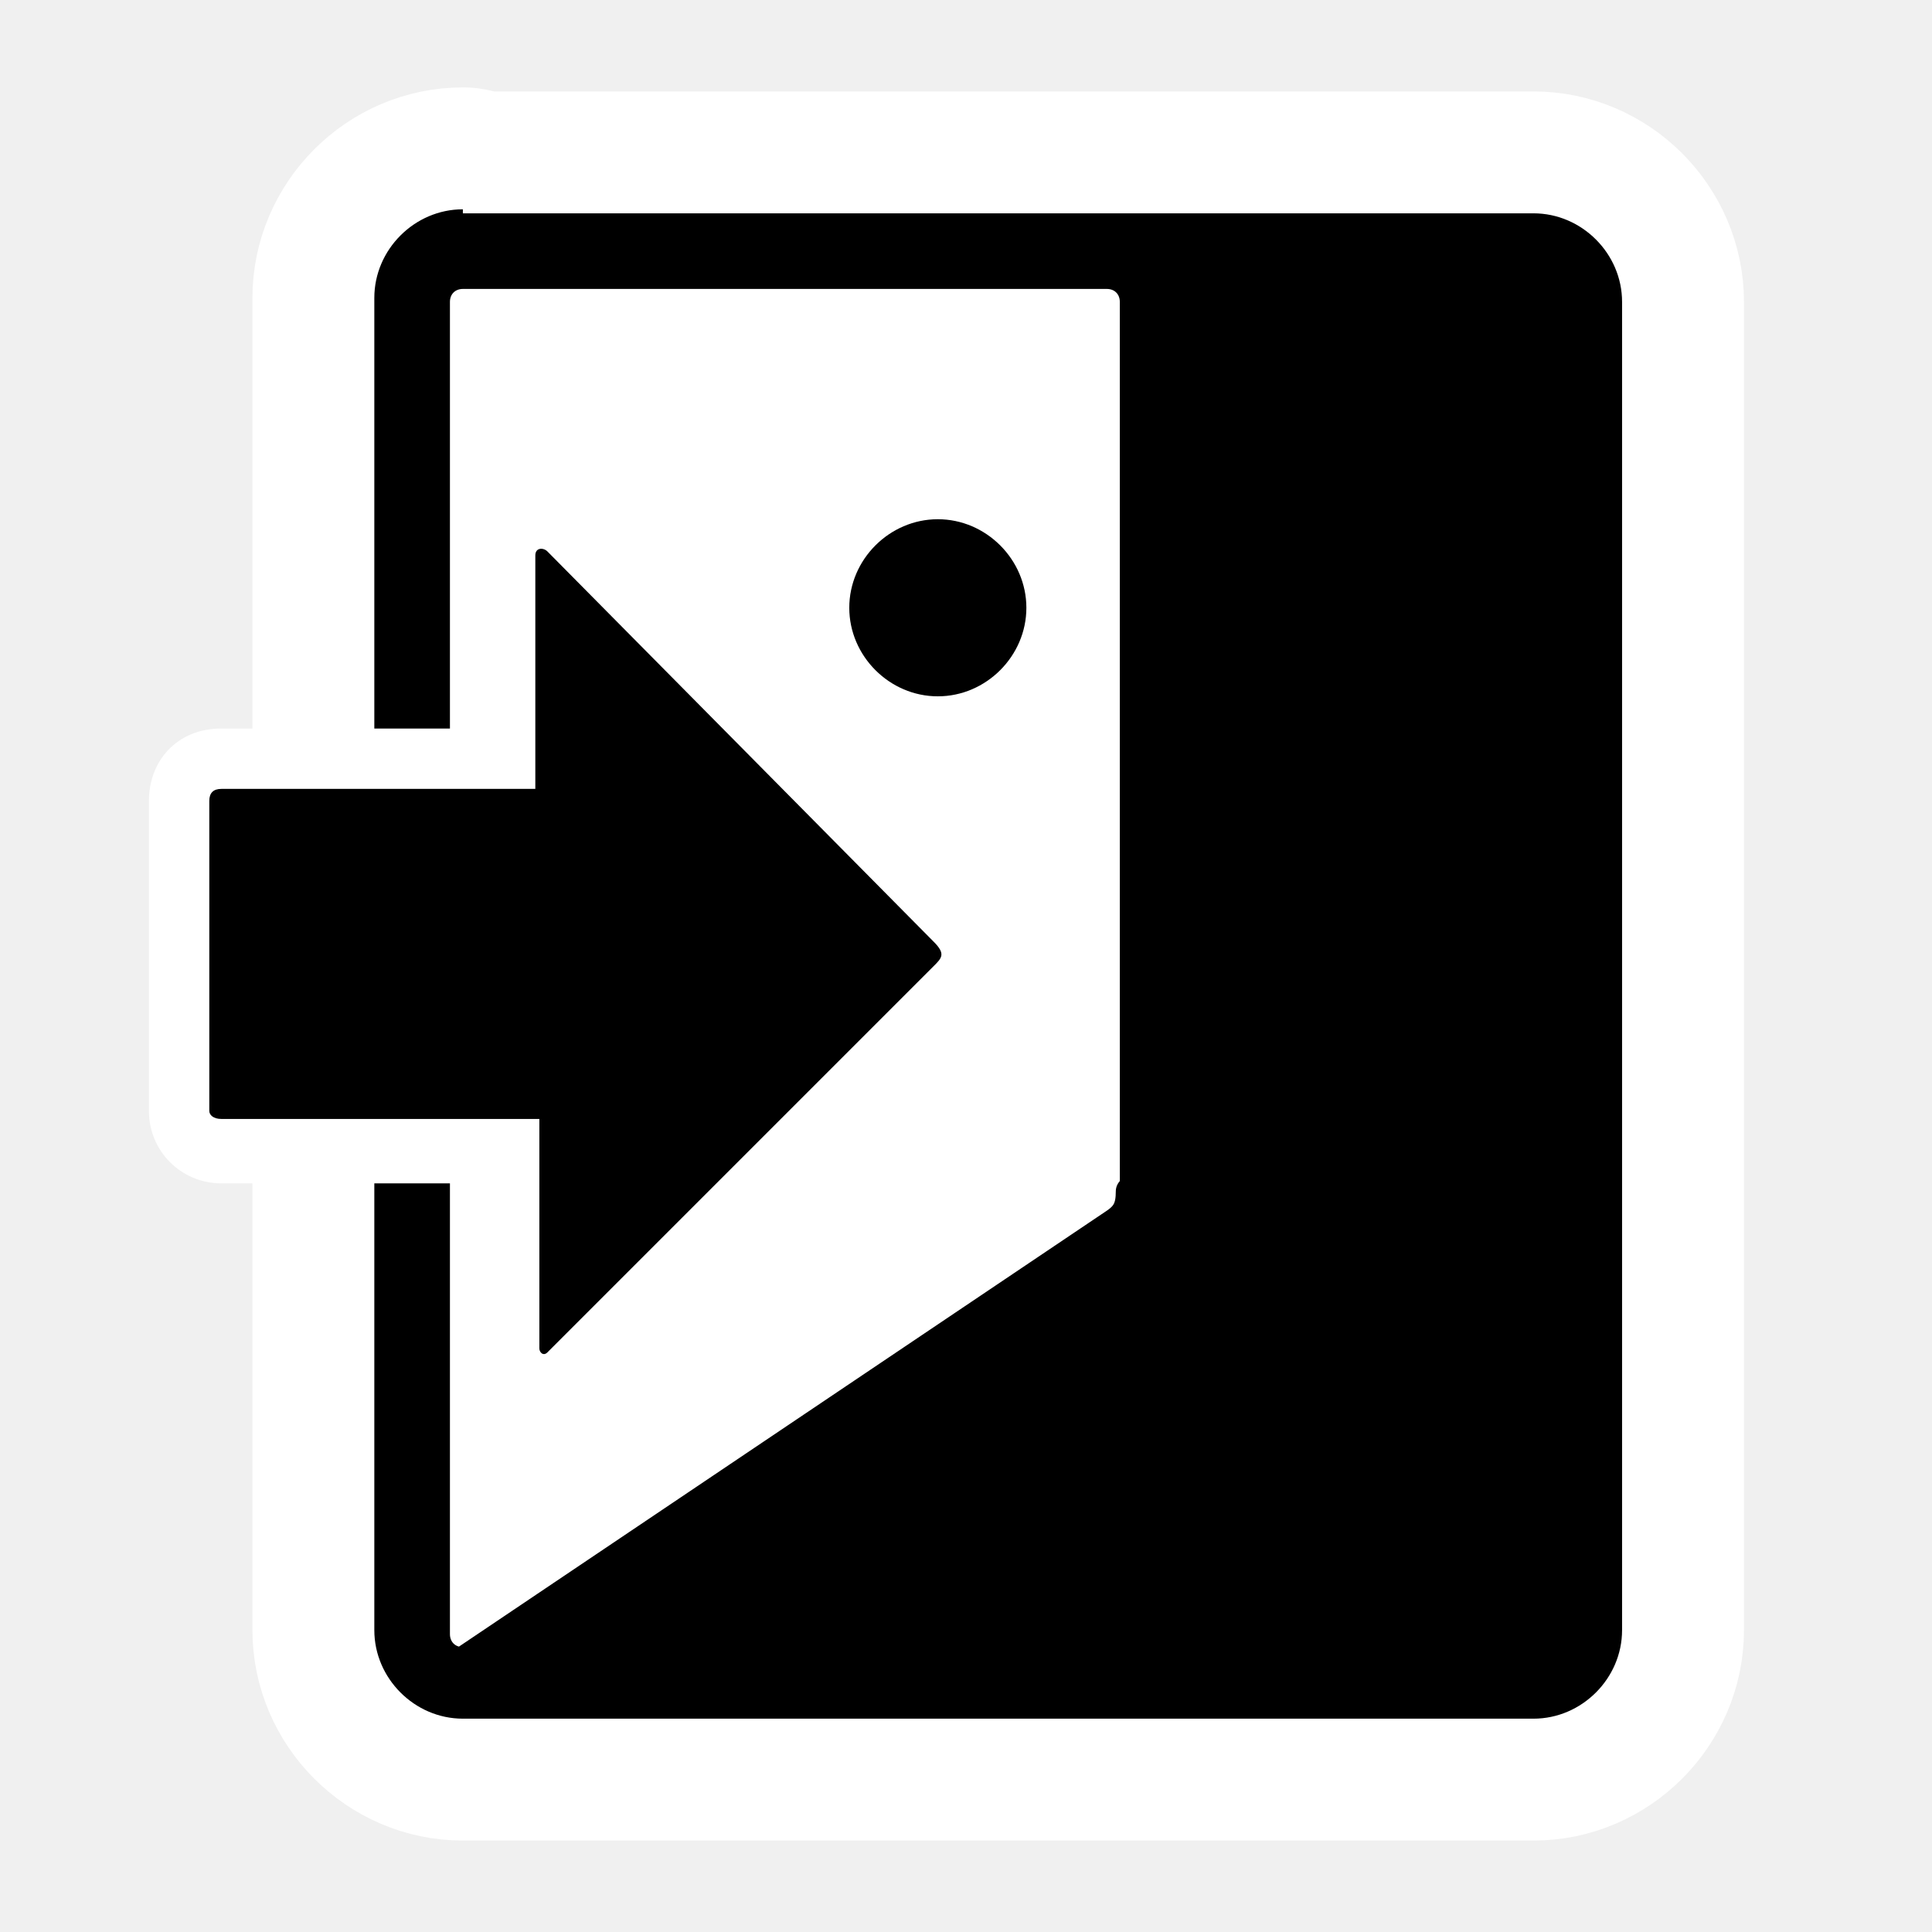
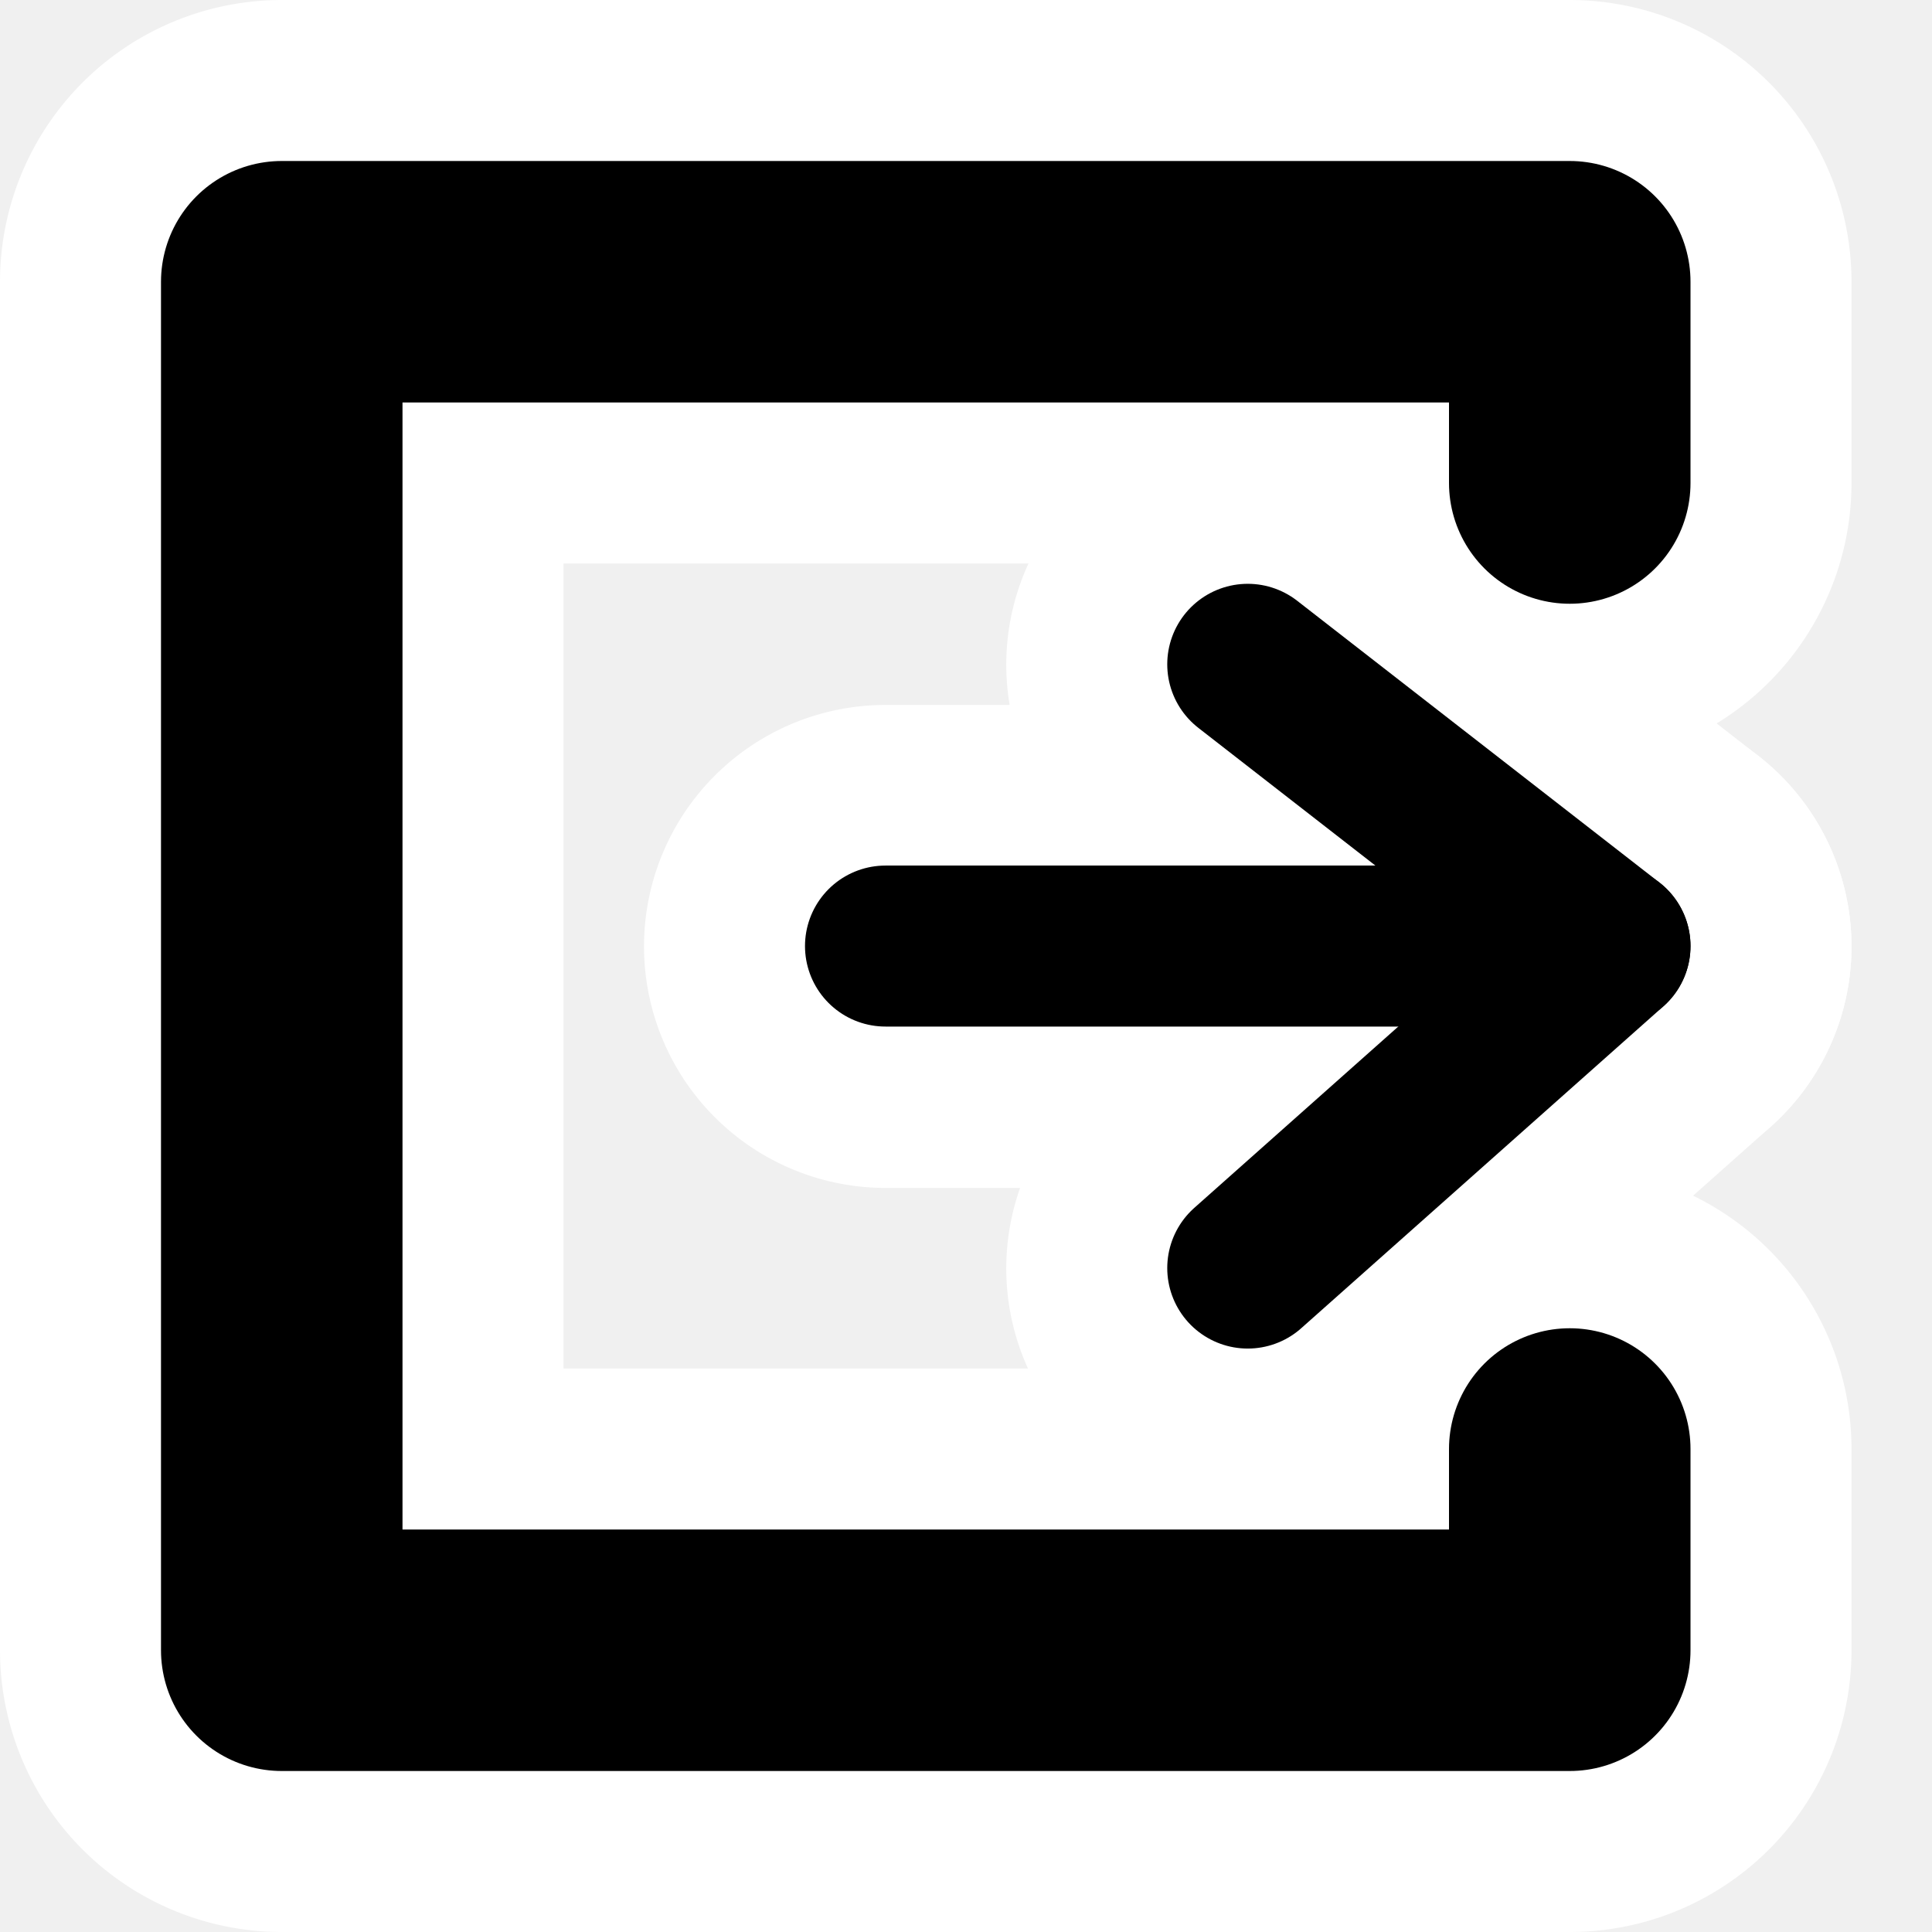
- <svg width="48pt" height="48pt" viewBox="0 0 48 48" xml:space="preserve">
-   <g id="Layer_x0020_3" style="fill-rule:nonzero;clip-rule:nonzero;stroke:#000000;stroke-miterlimit:4;">
-     <g style="stroke:none;">
-       <path style="stroke:#FFFFFF;stroke-width:6.057;stroke-linejoin:round;" d="M11.5,5.2c-1.2,0-2.2,1-2.2,2.2v33.1c0,1.2,1,2.2,2.2,2.2h26.6c1.2,0,2.2-1,2.2-2.2V7.5c0-1.2-1-2.2-2.2-2.2H11.5z" />
-       <path d="M11.5,5.2c-1.2,0-2.2,1-2.2,2.2v33.1c0,1.2,1,2.2,2.2,2.2h26.6c1.2,0,2.2-1,2.2-2.2V7.5c0-1.2-1-2.2-2.2-2.2H11.5z" />
-       <path d="M38.7,40.5c0,0.4-0.3,0.7-0.7,0.7H11.5c-0.4,0-0.7-0.3-0.7-0.7V7.5c0-0.4,0.3-0.7,0.7-0.7h26.6c0.4,0,0.7,0.3,0.7,0.7v33.1z" />
-       <path style="fill:#FFFFFF;stroke:#000000;stroke-width:0.757;stroke-linecap:round;stroke-linejoin:round;" d="M28.1,29.6c0,0.4-0.1,0.6-0.4,0.8L11.5,41.3c-0.4,0-0.7-0.3-0.7-0.7V7.5c0-0.4,0.3-0.7,0.7-0.7h16c0.4,0,0.7,0.3,0.7,0.7v22.2z" />
-       <path d="M25.5,15.1c0,1.2-1,2.2-2.2,2.2s-2.2-1-2.2-2.2s1-2.2,2.2-2.2s2.2,1,2.2,2.2z" />
-       <path style="fill:#FFFFFF;" d="M12.8,12.3c-0.6,0.3-1,0.9-1,1.5c0,0,0,2.6,0,4.3c-2,0-6.3,0-6.3,0c-1.1,0-1.8,0.8-1.8,1.8l0,7.7c0,1,0.8,1.8,1.8,1.8c0,0,4.3,0,6.3,0c0,1.6,0,4.2,0,4.2c0,0.7,0.4,1.3,1,1.5c0.6,0.3,1.3,0.1,1.8-0.4l9.6-9.6c1-1,0.7-2.1,0-2.7l0,0     l-9.6-9.7c-0.5-0.5-1.2-0.6-1.9-0.4z" />
-       <path d="M13.3,13.8c0-0.2,0.2-0.2,0.3-0.1l9.6,9.7c0.3,0.3,0.2,0.4,0,0.6l-9.6,9.6c-0.1,0.1-0.2,0-0.2-0.1v-5.7H5.5c-0.2,0-0.3-0.1-0.3-0.2l0-7.7c0-0.2,0.1-0.3,0.3-0.3h7.8l0-5.8z" />
+ <svg xmlns="http://www.w3.org/2000/svg" width="48" height="48" id="svg1307" version="1.0">
+   <defs id="defs1309" />
+   <g id="layer1">
+     <rect style="fill:none;fill-opacity:0.514;fill-rule:evenodd;stroke:none;stroke-width:1px;stroke-linecap:butt;stroke-linejoin:miter;stroke-opacity:0.463" id="rect3065" width="48" height="48" x="0" y="0" ry="0" />
+     <path id="path10953" d="M 39,12 L 39,7 L 7,7 L 7,41 L 39,41 L 39,36" style="fill:none;fill-opacity:0.75;fill-rule:evenodd;stroke:#ffffff;stroke-width:14;stroke-linecap:round;stroke-linejoin:round;stroke-opacity:1;stroke-miterlimit:4;stroke-dasharray:none" />
+     <g transform="translate(0,0.513798)" id="g6569" style="fill:none;fill-opacity:1;fill-rule:evenodd;stroke:#ffffff;stroke-width:12;stroke-linejoin:round;stroke-miterlimit:4;stroke-dasharray:none;stroke-opacity:1">
+       <path style="fill:none;fill-opacity:1;fill-rule:evenodd;stroke:#ffffff;stroke-width:12;stroke-linecap:round;stroke-linejoin:round;stroke-miterlimit:4;stroke-dasharray:none;stroke-opacity:1" d="M 22,23 L 40,23 L 31,16" id="path6571" />
+       <path style="fill:none;fill-opacity:1;fill-rule:evenodd;stroke:#ffffff;stroke-width:12;stroke-linecap:round;stroke-linejoin:round;stroke-miterlimit:4;stroke-dasharray:none;stroke-opacity:1" d="M 40,23 L 31,31" id="path6573" />
+     </g>
+     <path style="fill:none;fill-opacity:0.75;fill-rule:evenodd;stroke:#000000;stroke-width:6;stroke-linecap:round;stroke-linejoin:round;stroke-opacity:1;stroke-miterlimit:4;stroke-dasharray:none" d="M 39,12 L 39,7 L 7,7 L 7,41 L 39,41 L 39,36" id="path1315" />
+     <g id="g6565" transform="translate(-4.541393,1.009198)">
+       <g id="g7457" transform="translate(4.541393,-0.504599)">
+         <path style="fill:none;fill-opacity:0.75;fill-rule:evenodd;stroke:#000000;stroke-width:4;stroke-linecap:round;stroke-linejoin:round;stroke-miterlimit:4;stroke-dasharray:none;stroke-opacity:1" d="M 22,23 L 40,23 L 31,16" id="path4815" />
+         <path style="fill:none;fill-opacity:0.75;fill-rule:evenodd;stroke:#000000;stroke-width:4;stroke-linecap:round;stroke-linejoin:round;stroke-miterlimit:4;stroke-dasharray:none;stroke-opacity:1" d="M 40,23 L 31,31" id="path4817" />
+       </g>
    </g>
  </g>
-   <g id="crop_x0020_marks" style="fill-rule:nonzero;clip-rule:nonzero;stroke:#000000;stroke-miterlimit:4;">
-     <path style="fill:none;stroke:none;" d="M48,48H0V0h48v48z" />
-   </g>
</svg>
